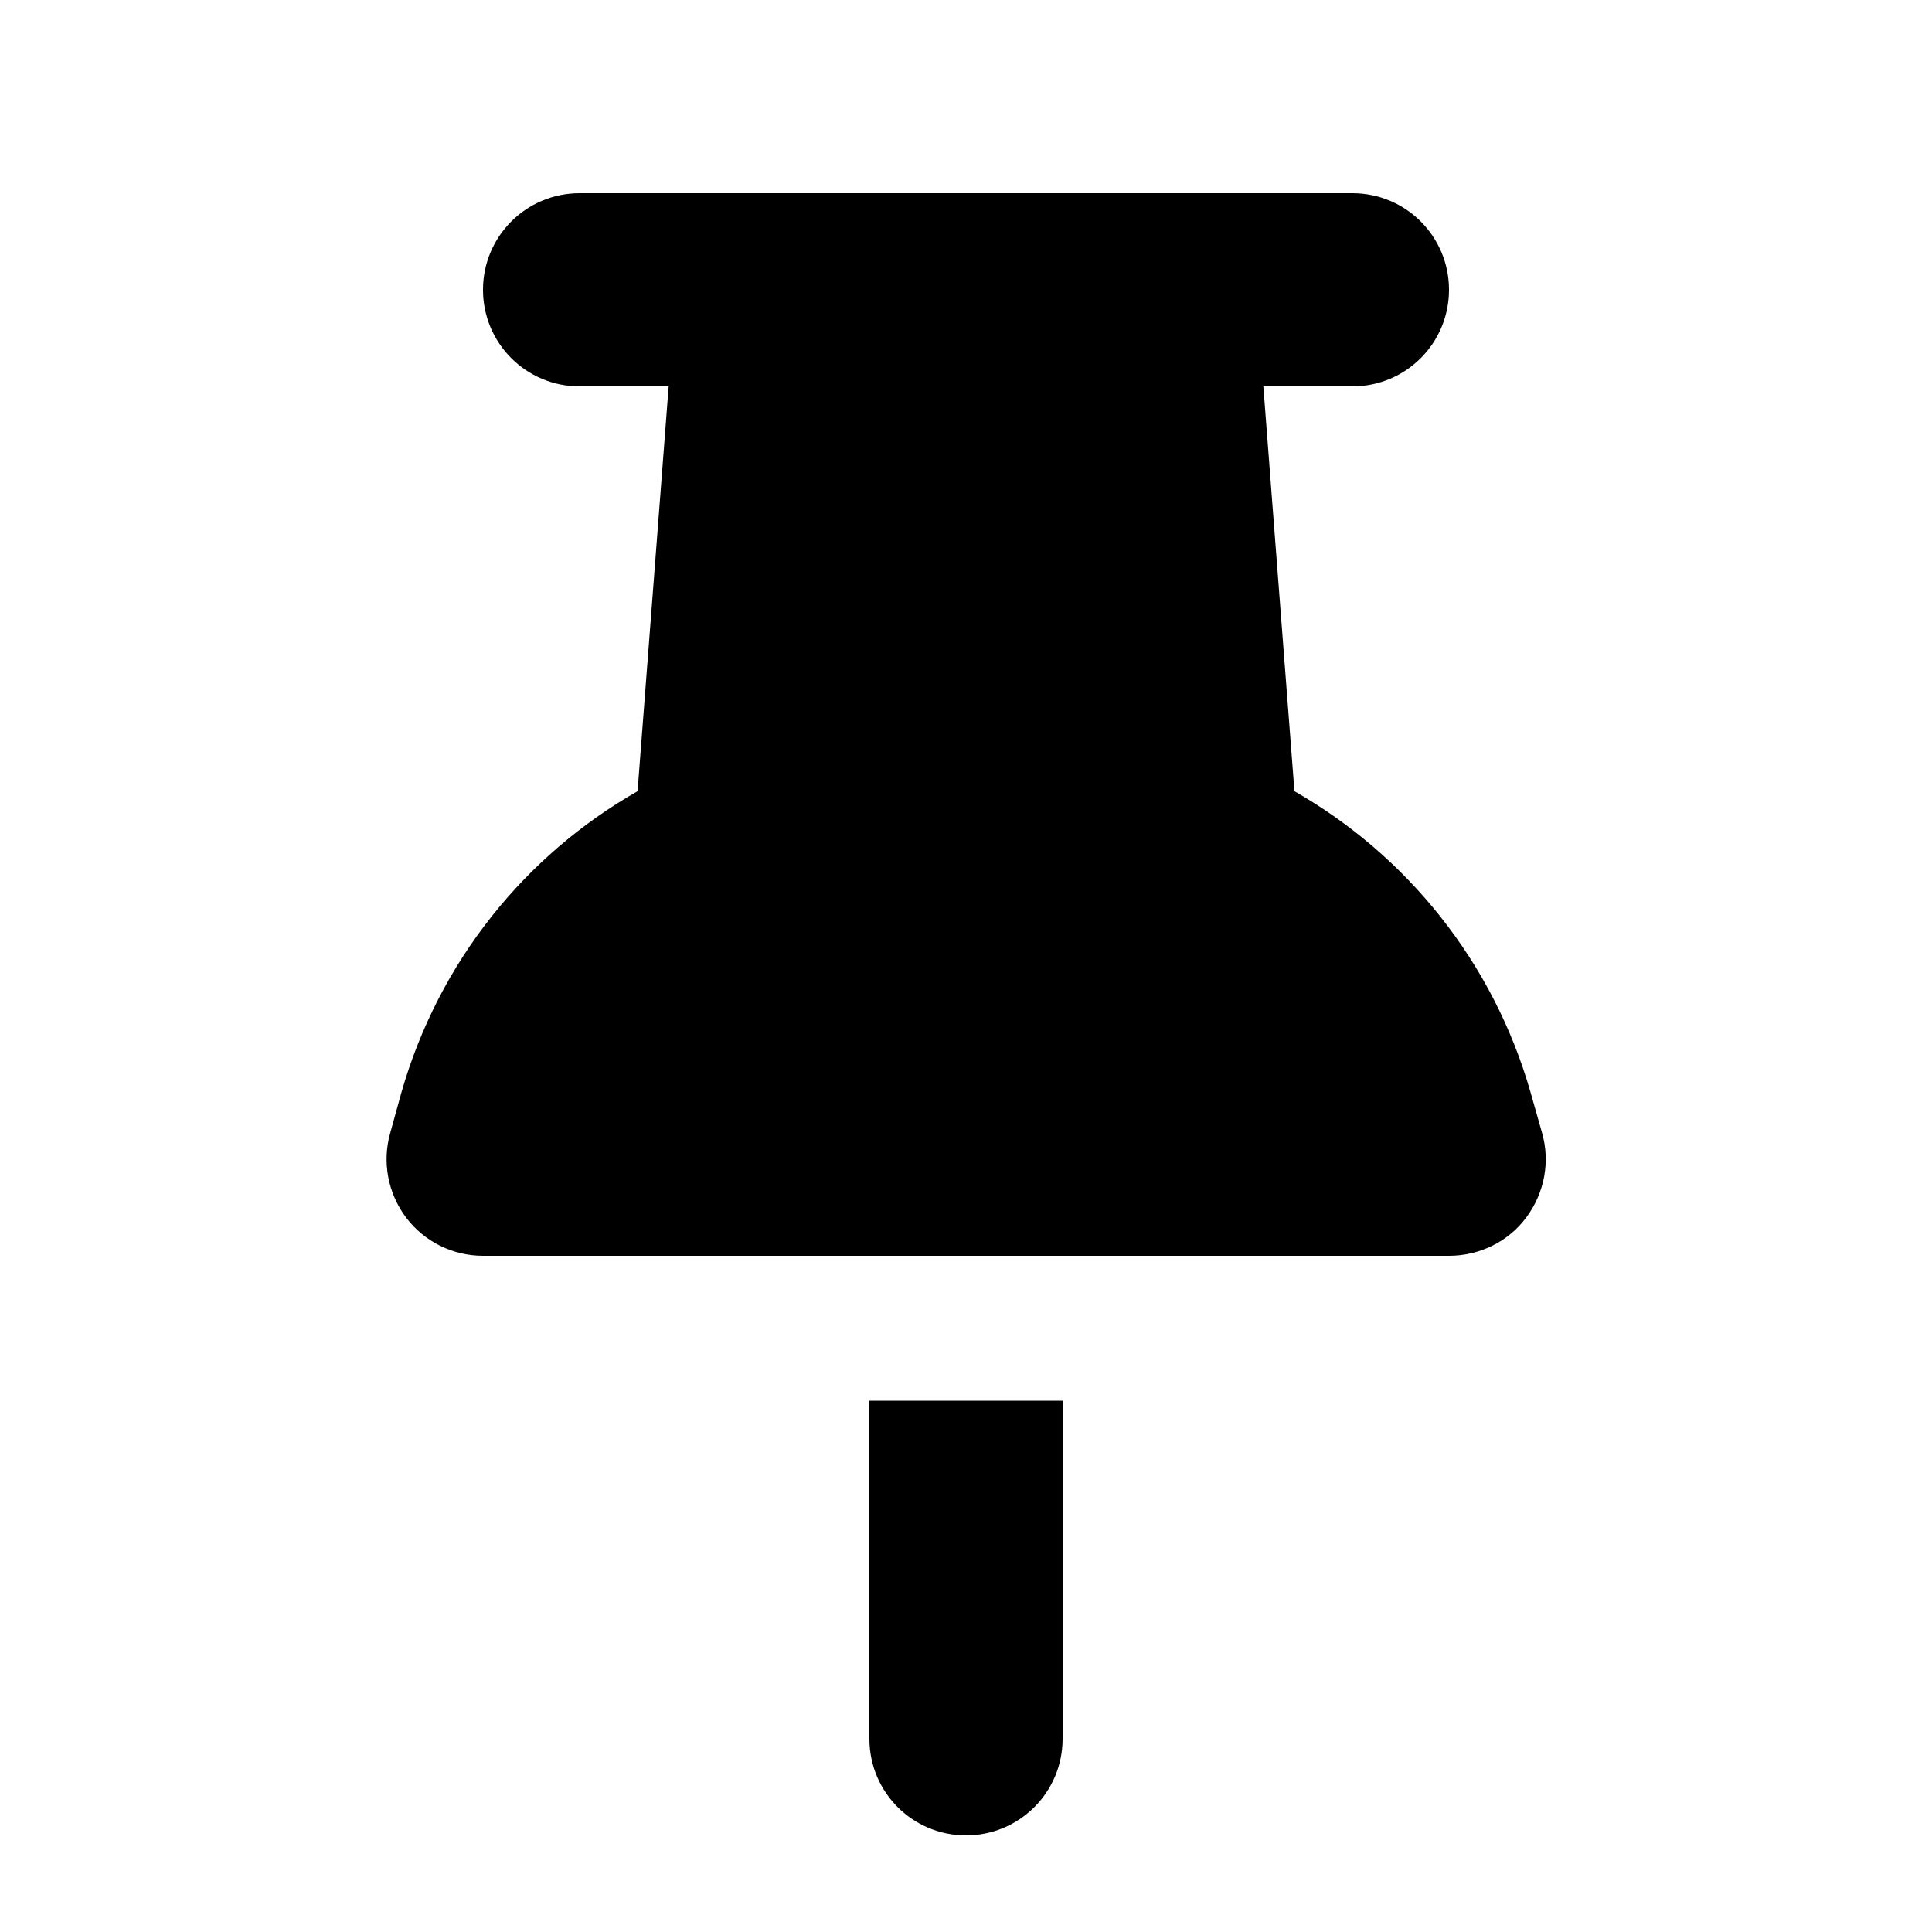
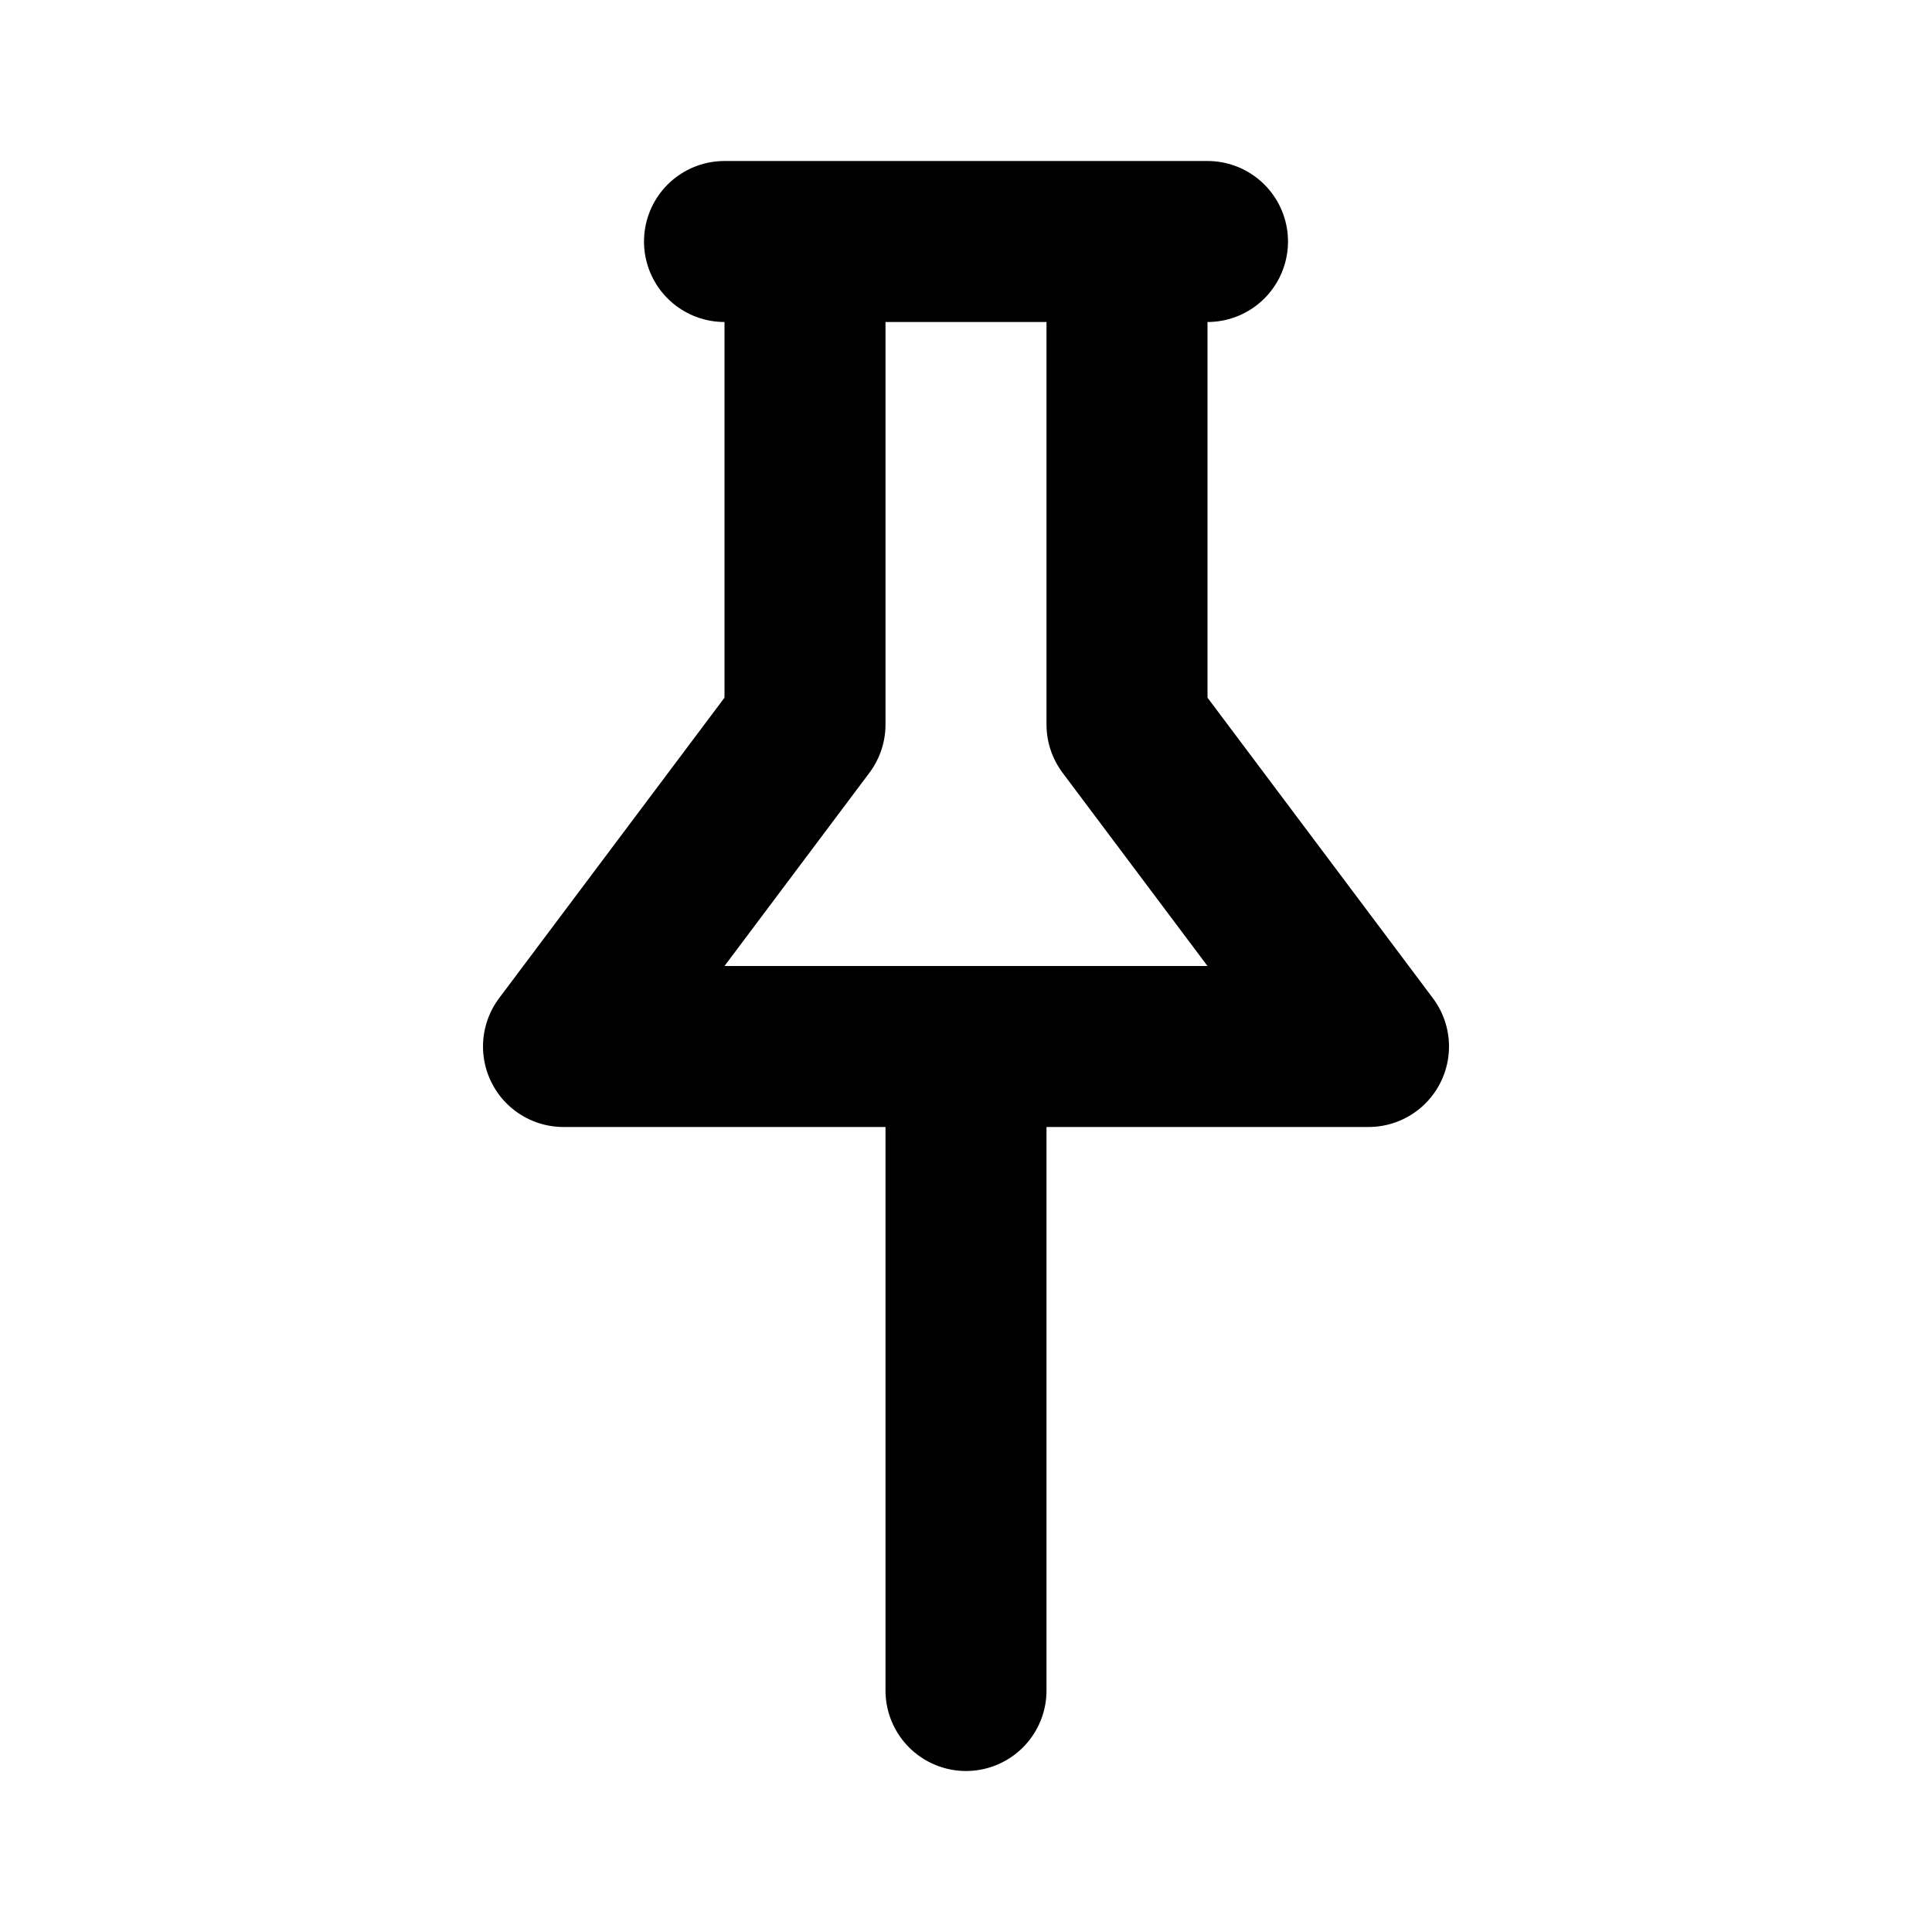
- <svg xmlns="http://www.w3.org/2000/svg" viewBox="0 0 640 640">
-   <path fill="currentColor" d="M160 96C160 78.3 174.3 64 192 64L448 64C465.7 64 480 78.3 480 96C480 113.7 465.7 128 448 128L418.5 128L428.8 262.1C465.9 283.3 494.6 318.5 507 361.8L510.8 375.2C513.6 384.9 511.6 395.2 505.6 403.3C499.6 411.4 490 416 480 416L160 416C150 416 140.5 411.3 134.5 403.3C128.5 395.3 126.5 384.9 129.3 375.2L133 361.8C145.4 318.5 174 283.3 211.2 262.1L221.5 128L192 128C174.3 128 160 113.7 160 96zM288 464L352 464L352 576C352 593.7 337.7 608 320 608C302.3 608 288 593.7 288 576L288 464z" />
+ <svg xmlns="http://www.w3.org/2000/svg" viewBox="0 0 24 24" fill="none" stroke="#000" stroke-width="2" stroke-linecap="round" stroke-linejoin="round">
+   <path d="M9 3h6M10 3v6l-3 4h10l-3-4V3M12 13v8" />
</svg>
